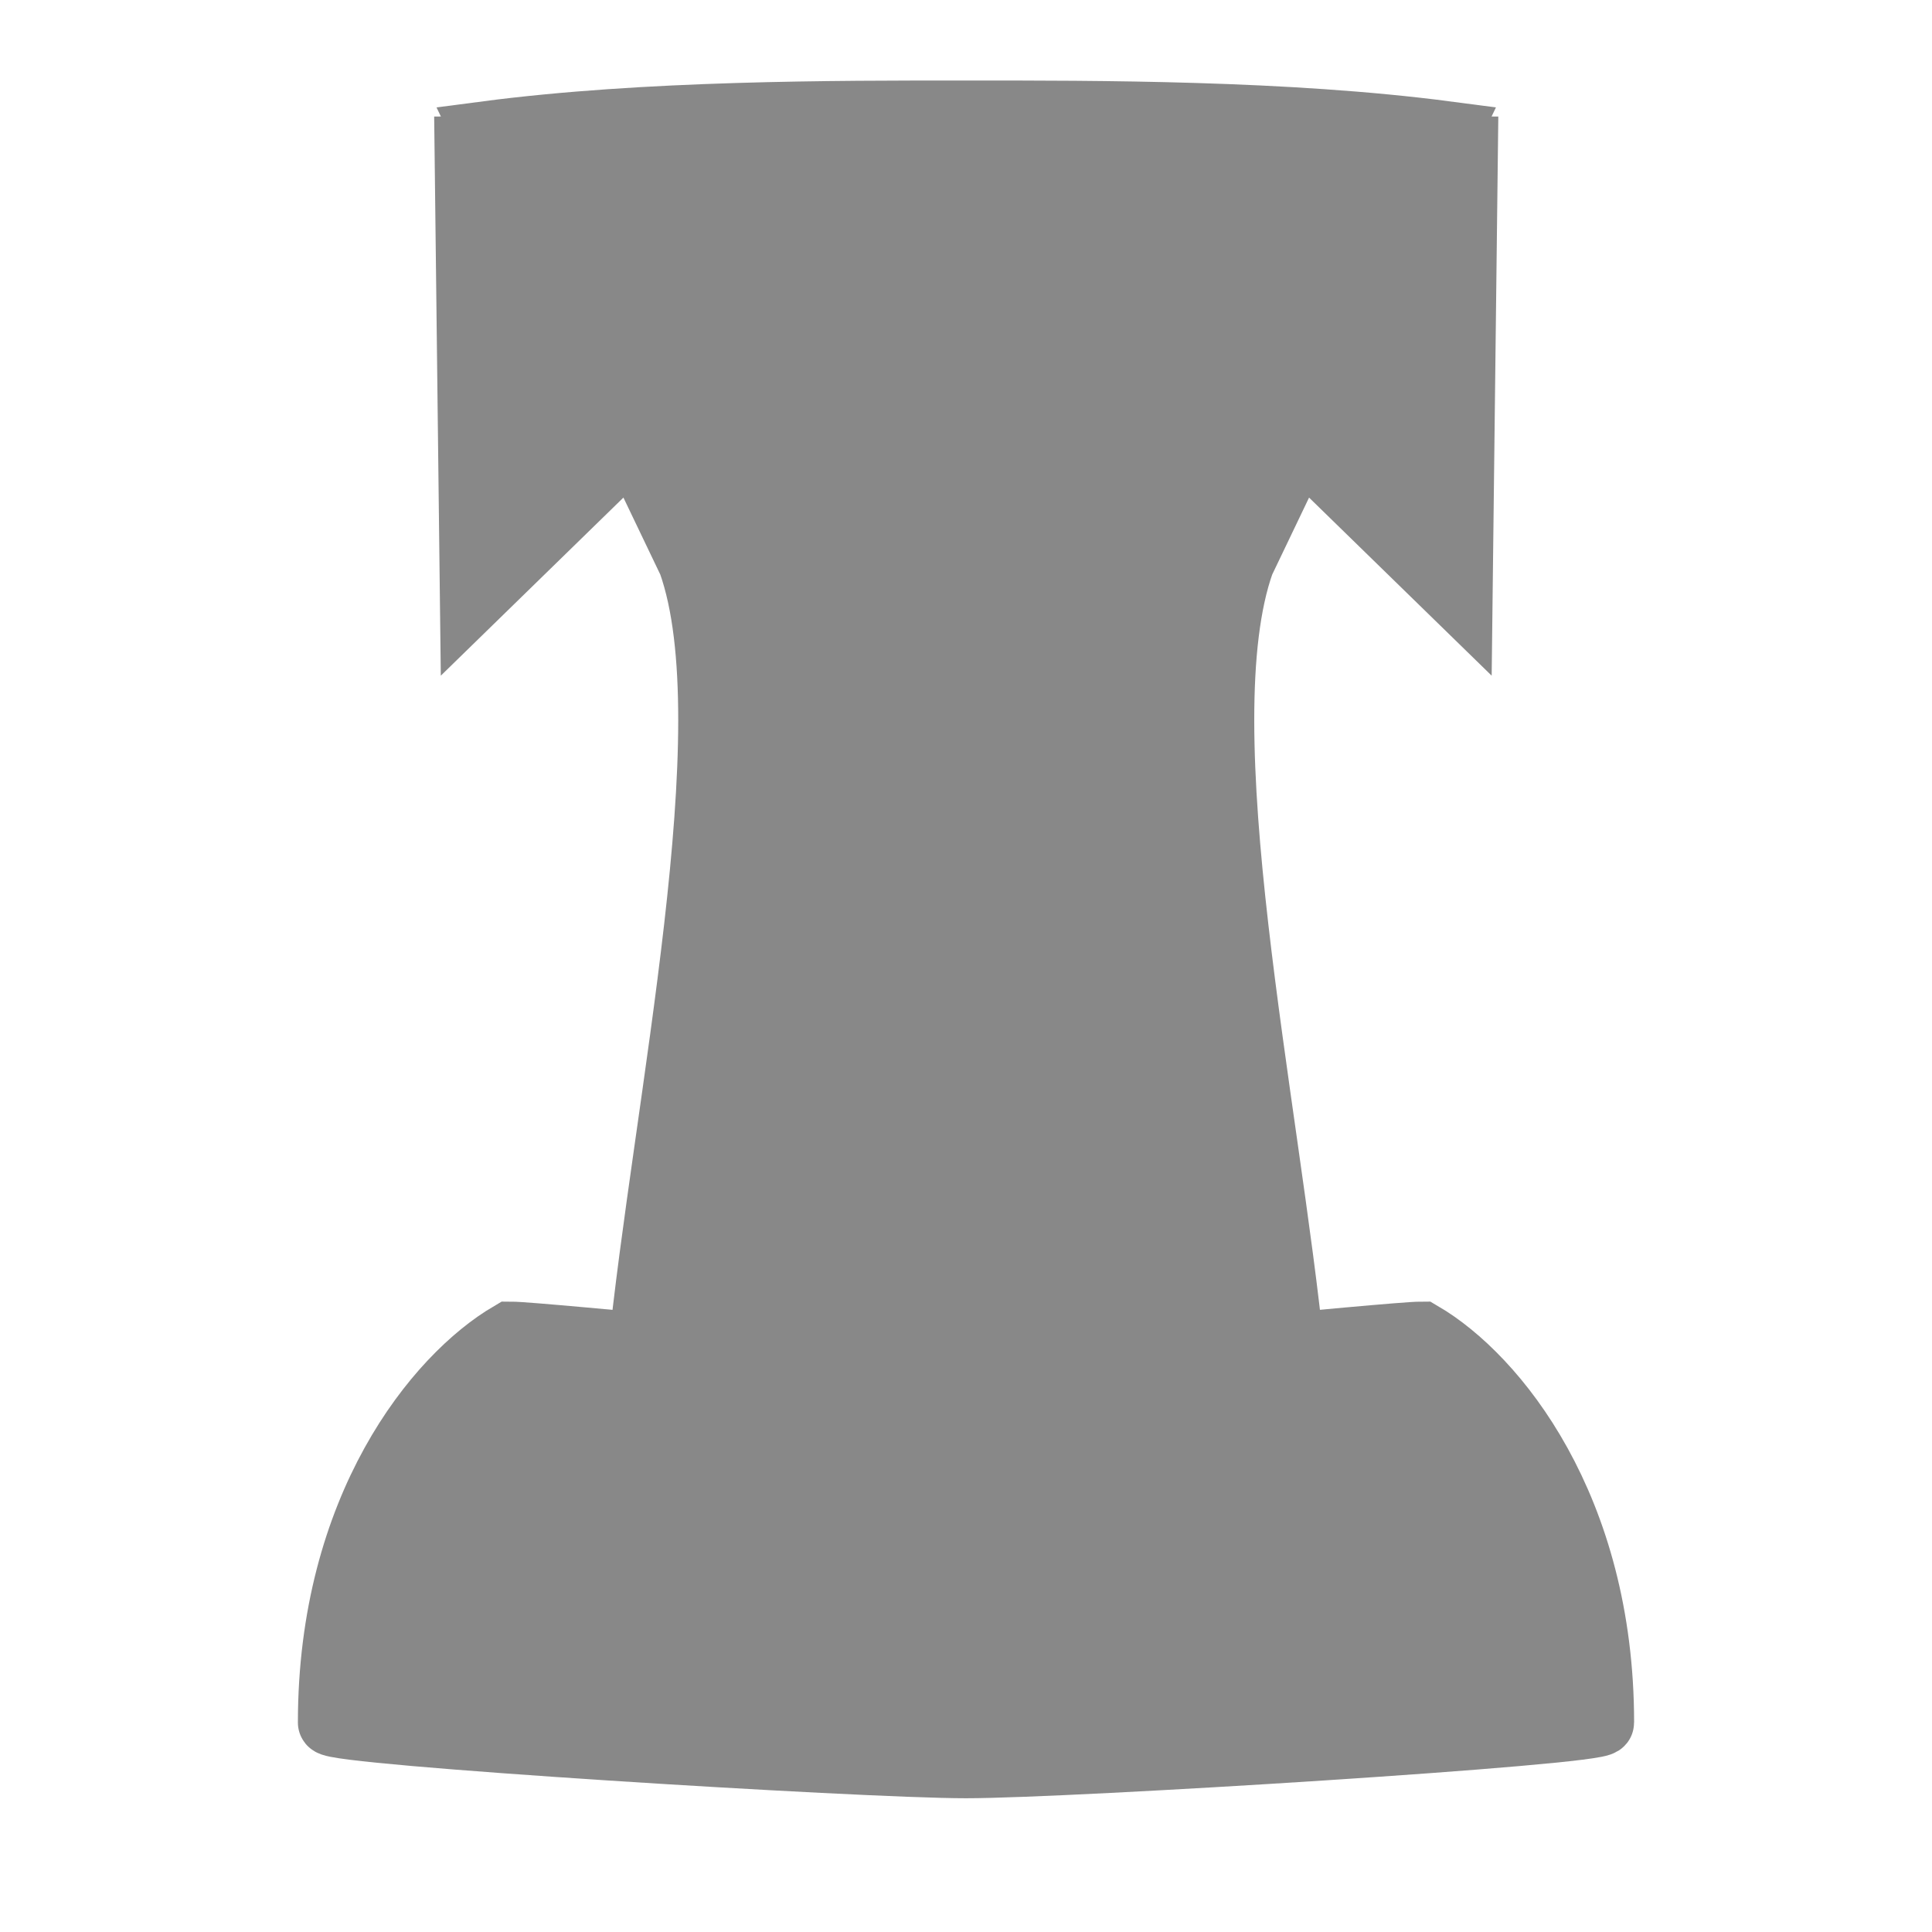
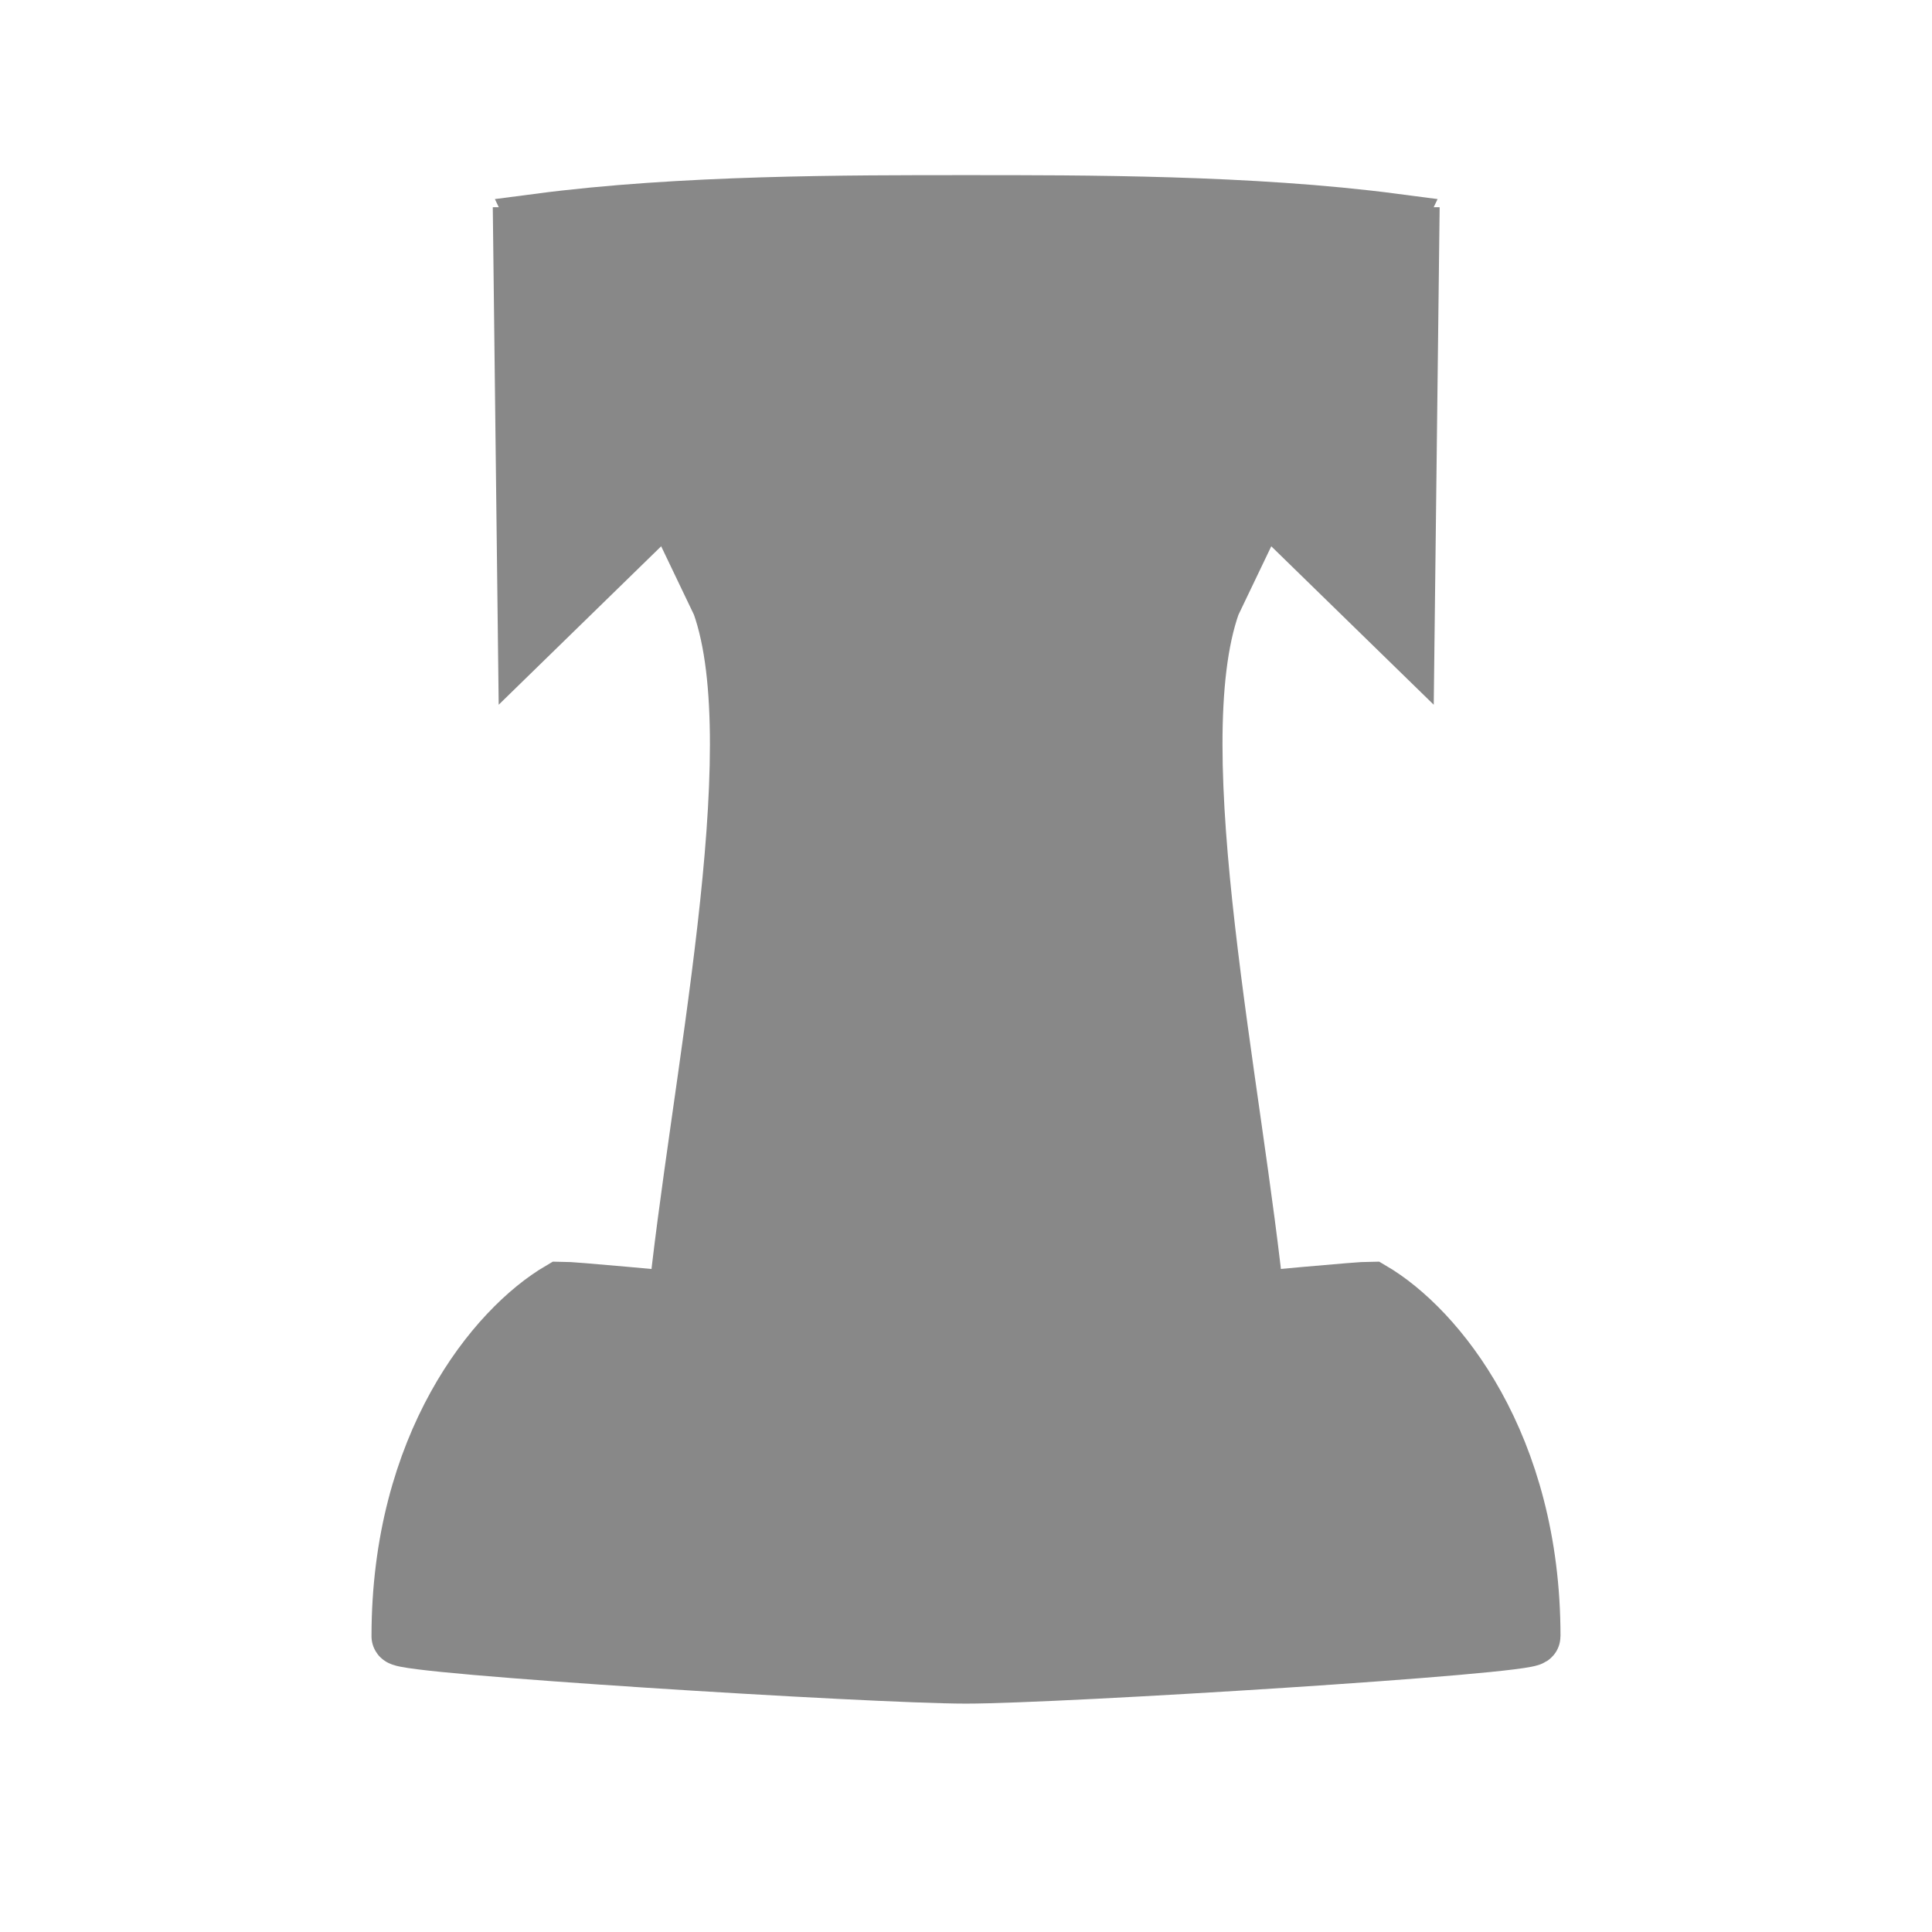
<svg xmlns="http://www.w3.org/2000/svg" xmlns:xlink="http://www.w3.org/1999/xlink" clip-rule="evenodd" fill-rule="evenodd" height="177.17" image-rendering="optimizeQuality" shape-rendering="geometricPrecision" viewBox="0 0 50 50" width="177.17" version="1.1" id="svg175">
  <defs id="defs179" />
  <linearGradient id="a">
    <stop offset="0" stop-color="#fdd229" id="stop148" />
    <stop offset="1" stop-color="#967907" id="stop150" />
  </linearGradient>
  <linearGradient id="b" gradientUnits="userSpaceOnUse" x1="11.014" x2="37.444" xlink:href="#a" y1="41.091" y2="41.091" gradientTransform="matrix(1.32953,0,0,1.171897,-7.213322,-8.0427)" />
  <linearGradient id="c" gradientUnits="userSpaceOnUse" x1="13.672" x2="34.796" xlink:href="#a" y1="23.272" y2="23.272" gradientTransform="matrix(1.32953,0,0,1.171897,-7.213322,-8.0427)" />
-   <g transform="matrix(1.32953,0,0,1.171897,-7.202304,-8.0427)" id="g159" style="stroke:#888888;stroke-width:1.357;fill:#888888;fill-opacity:1;stroke-opacity:1">
+   <g transform="matrix(1.183004,0,0,1.042743,-3.653311,-4.477034)" id="g159" style="fill:#888888;fill-opacity:1;stroke:#888888;stroke-width:1.357;stroke-opacity:1">
    <path d="M 33.904,9.43 33.793,20.042 30.842,16.777" fill="#a3840b" id="path155" style="fill:#888888;fill-opacity:1;stroke:#888888;stroke-opacity:1" />
    <path d="M 14.547,9.43 14.658,20.042 17.609,16.777" fill="#f3c926" id="path157" style="fill:#888888;fill-opacity:1;stroke:#888888;stroke-opacity:1" />
  </g>
-   <path d="M 16.568,35.145 C 17.216,28.622 19.386,18.807 17.874,14.55 L 12.565,3.467 C 16.718,2.922 21.607,2.93 25.006,2.93 c 3.399,0 8.288,-0.008 12.441,0.537 L 32.139,14.55 c -1.513,4.257 0.658,14.072 1.305,20.595 l -8.438,0.384 z" fill="url(#c)" id="path161" style="fill:#888888;stroke:#888888;stroke-width:1.693;fill-opacity:1;stroke-opacity:1" />
-   <path d="m 41.444,44.58 c 0,-5.57 -2.761,-8.938 -4.656,-10.048 -0.751,0 -10.03,0.959 -11.788,0.959 -1.758,0 -11.052,-0.959 -11.788,-0.959 -1.895,1.111 -4.656,4.478 -4.656,10.048 0,0.257 13.742,1.112 16.444,1.112 2.702,0 16.444,-0.856 16.444,-1.112 z" fill="url(#b)" id="path163" style="fill:#888888;stroke:#888888;stroke-width:1.693;fill-opacity:1;stroke-opacity:1" />
+   <path d="M 17.498,33.951 C 18.074,28.147 20.005,19.414 18.659,15.626 L 13.936,5.764 c 3.695,-0.485 8.046,-0.478 11.07,-0.478 3.024,0 7.375,-0.007 11.07,0.478 L 31.352,15.626 c -1.346,3.788 0.585,12.521 1.161,18.325 l -7.508,0.341 z" fill="url(#c)" id="path161" style="fill:#888888;fill-opacity:1;stroke:#888888;stroke-width:1.507;stroke-opacity:1" />
+   <path d="m 39.632,42.346 c 0,-4.956 -2.457,-7.953 -4.143,-8.941 -0.669,0 -8.924,0.853 -10.489,0.853 -1.565,0 -9.834,-0.853 -10.489,-0.853 -1.686,0.988 -4.143,3.985 -4.143,8.941 0,0.228 12.227,0.99 14.632,0.99 2.405,0 14.632,-0.761 14.632,-0.99 z" fill="url(#b)" id="path163" style="fill:#888888;fill-opacity:1;stroke:#888888;stroke-width:1.507;stroke-opacity:1" />
</svg>
